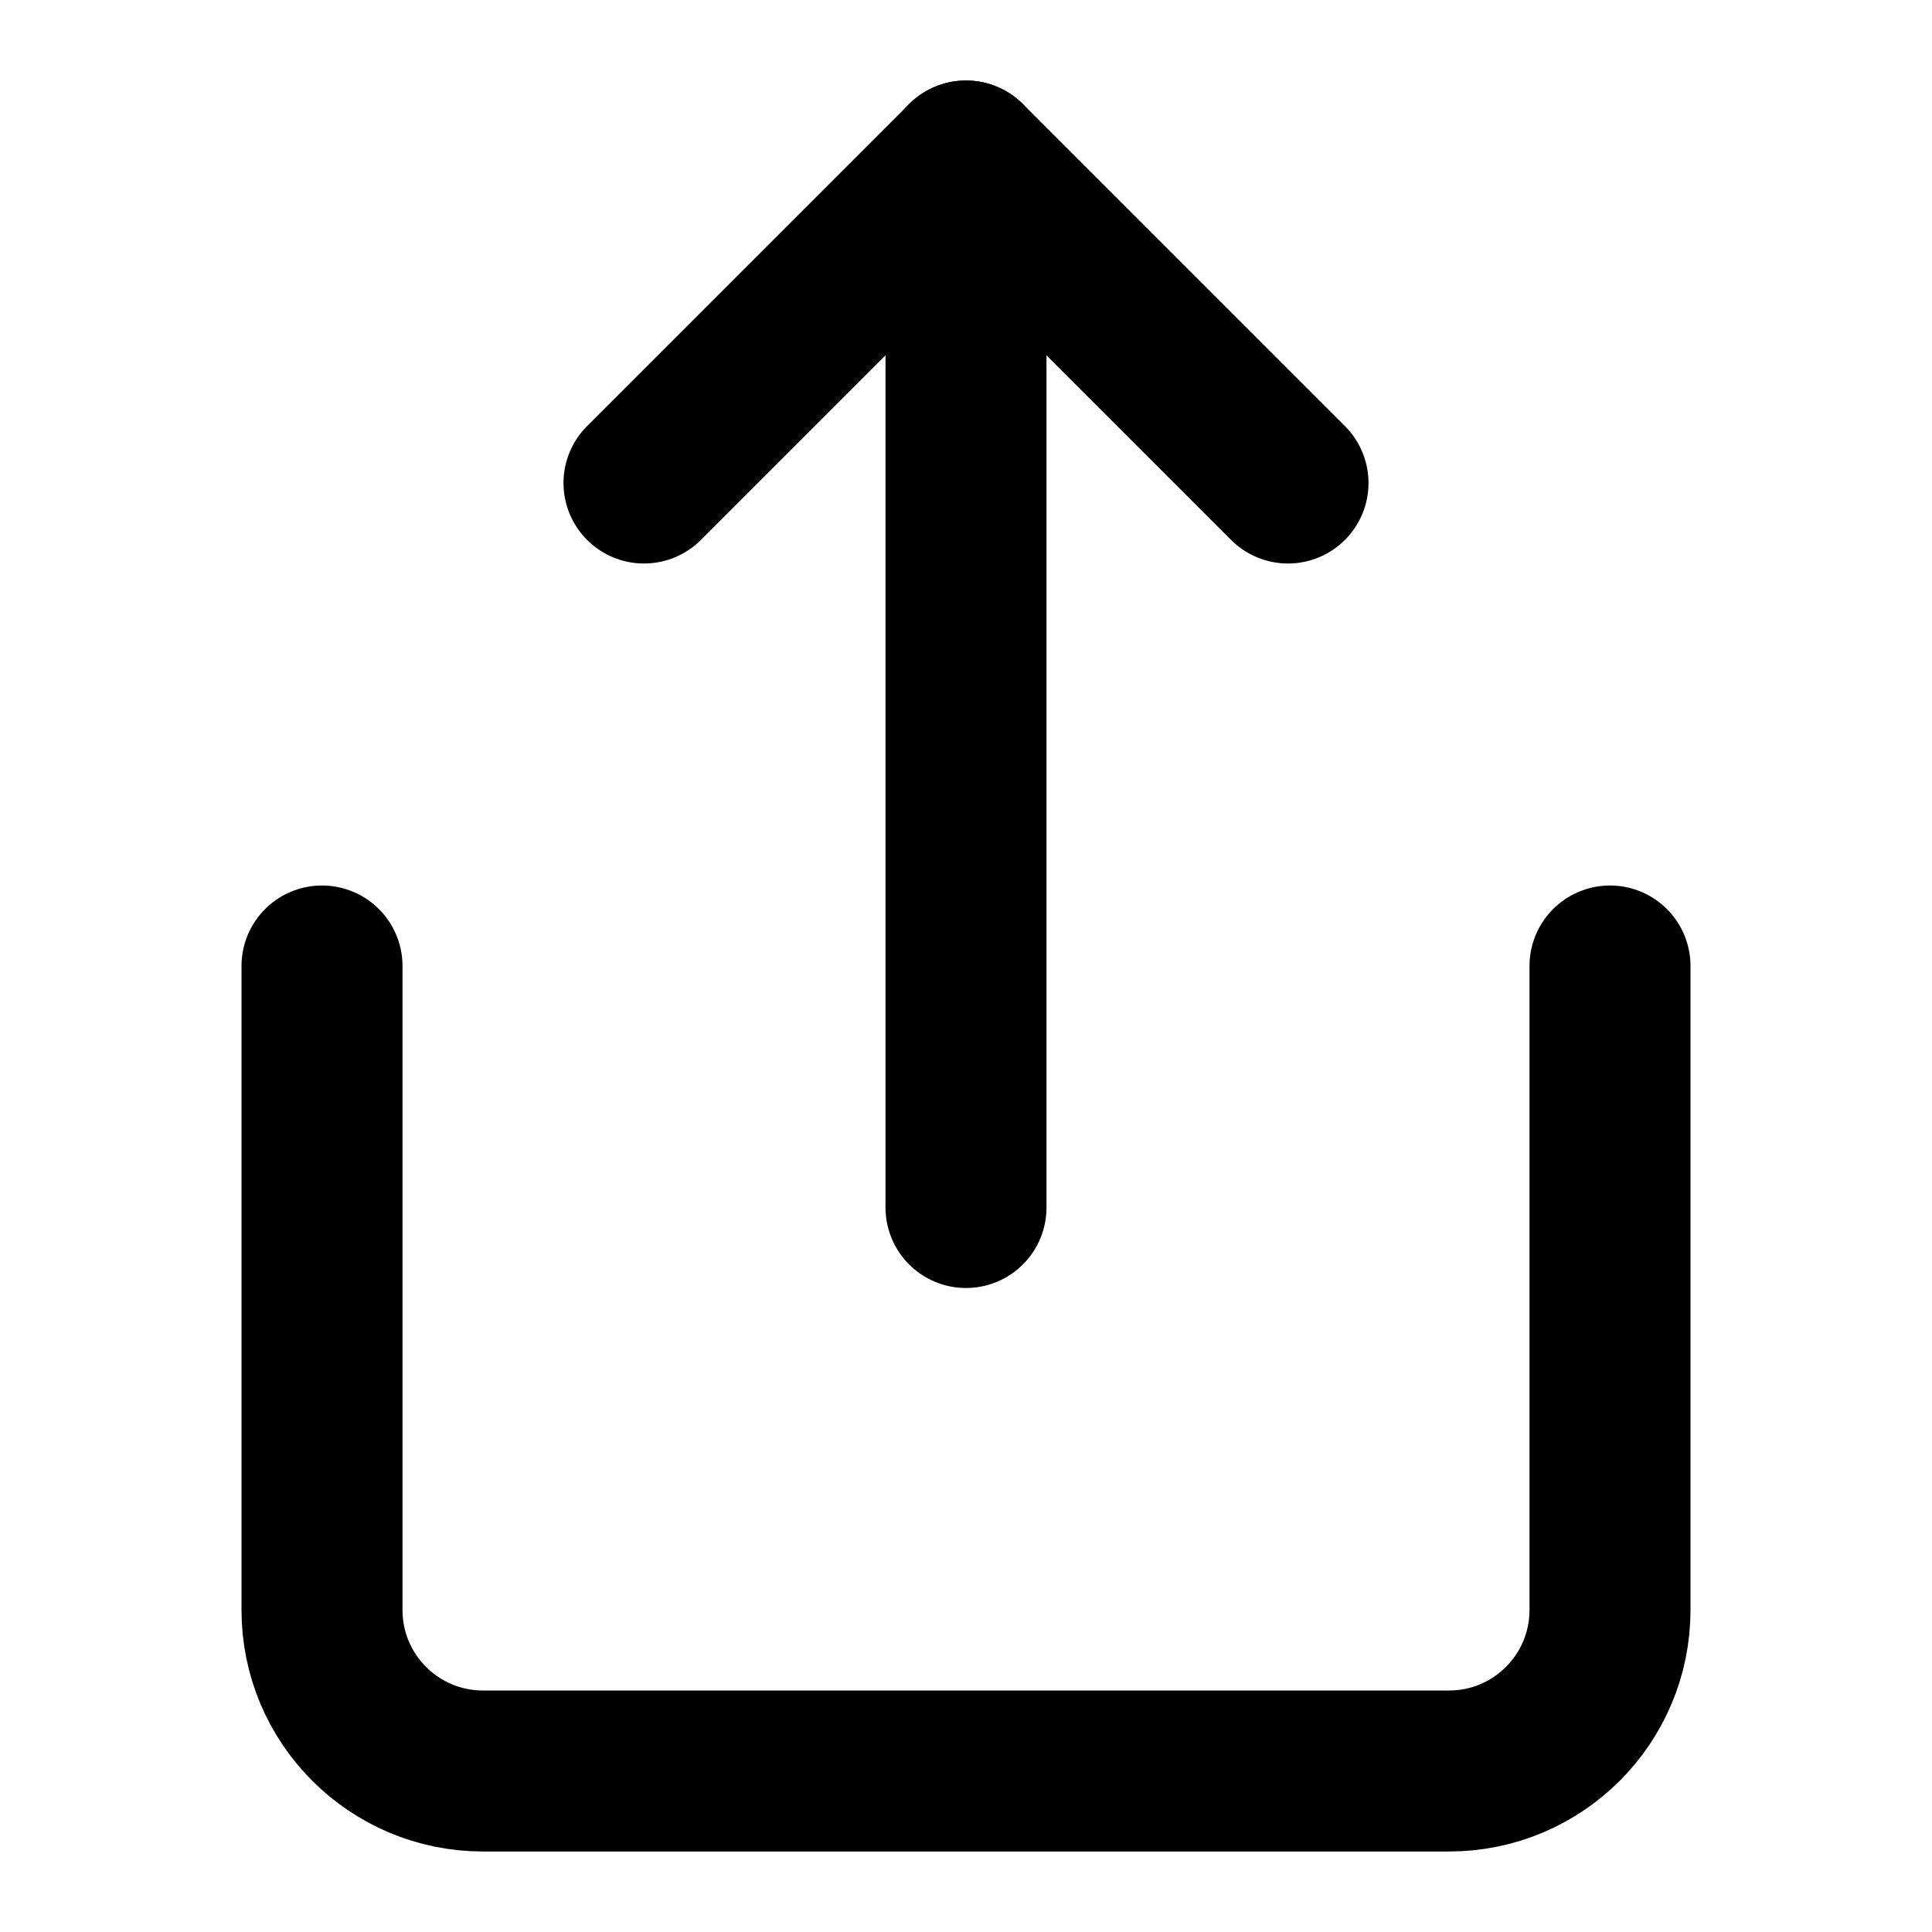
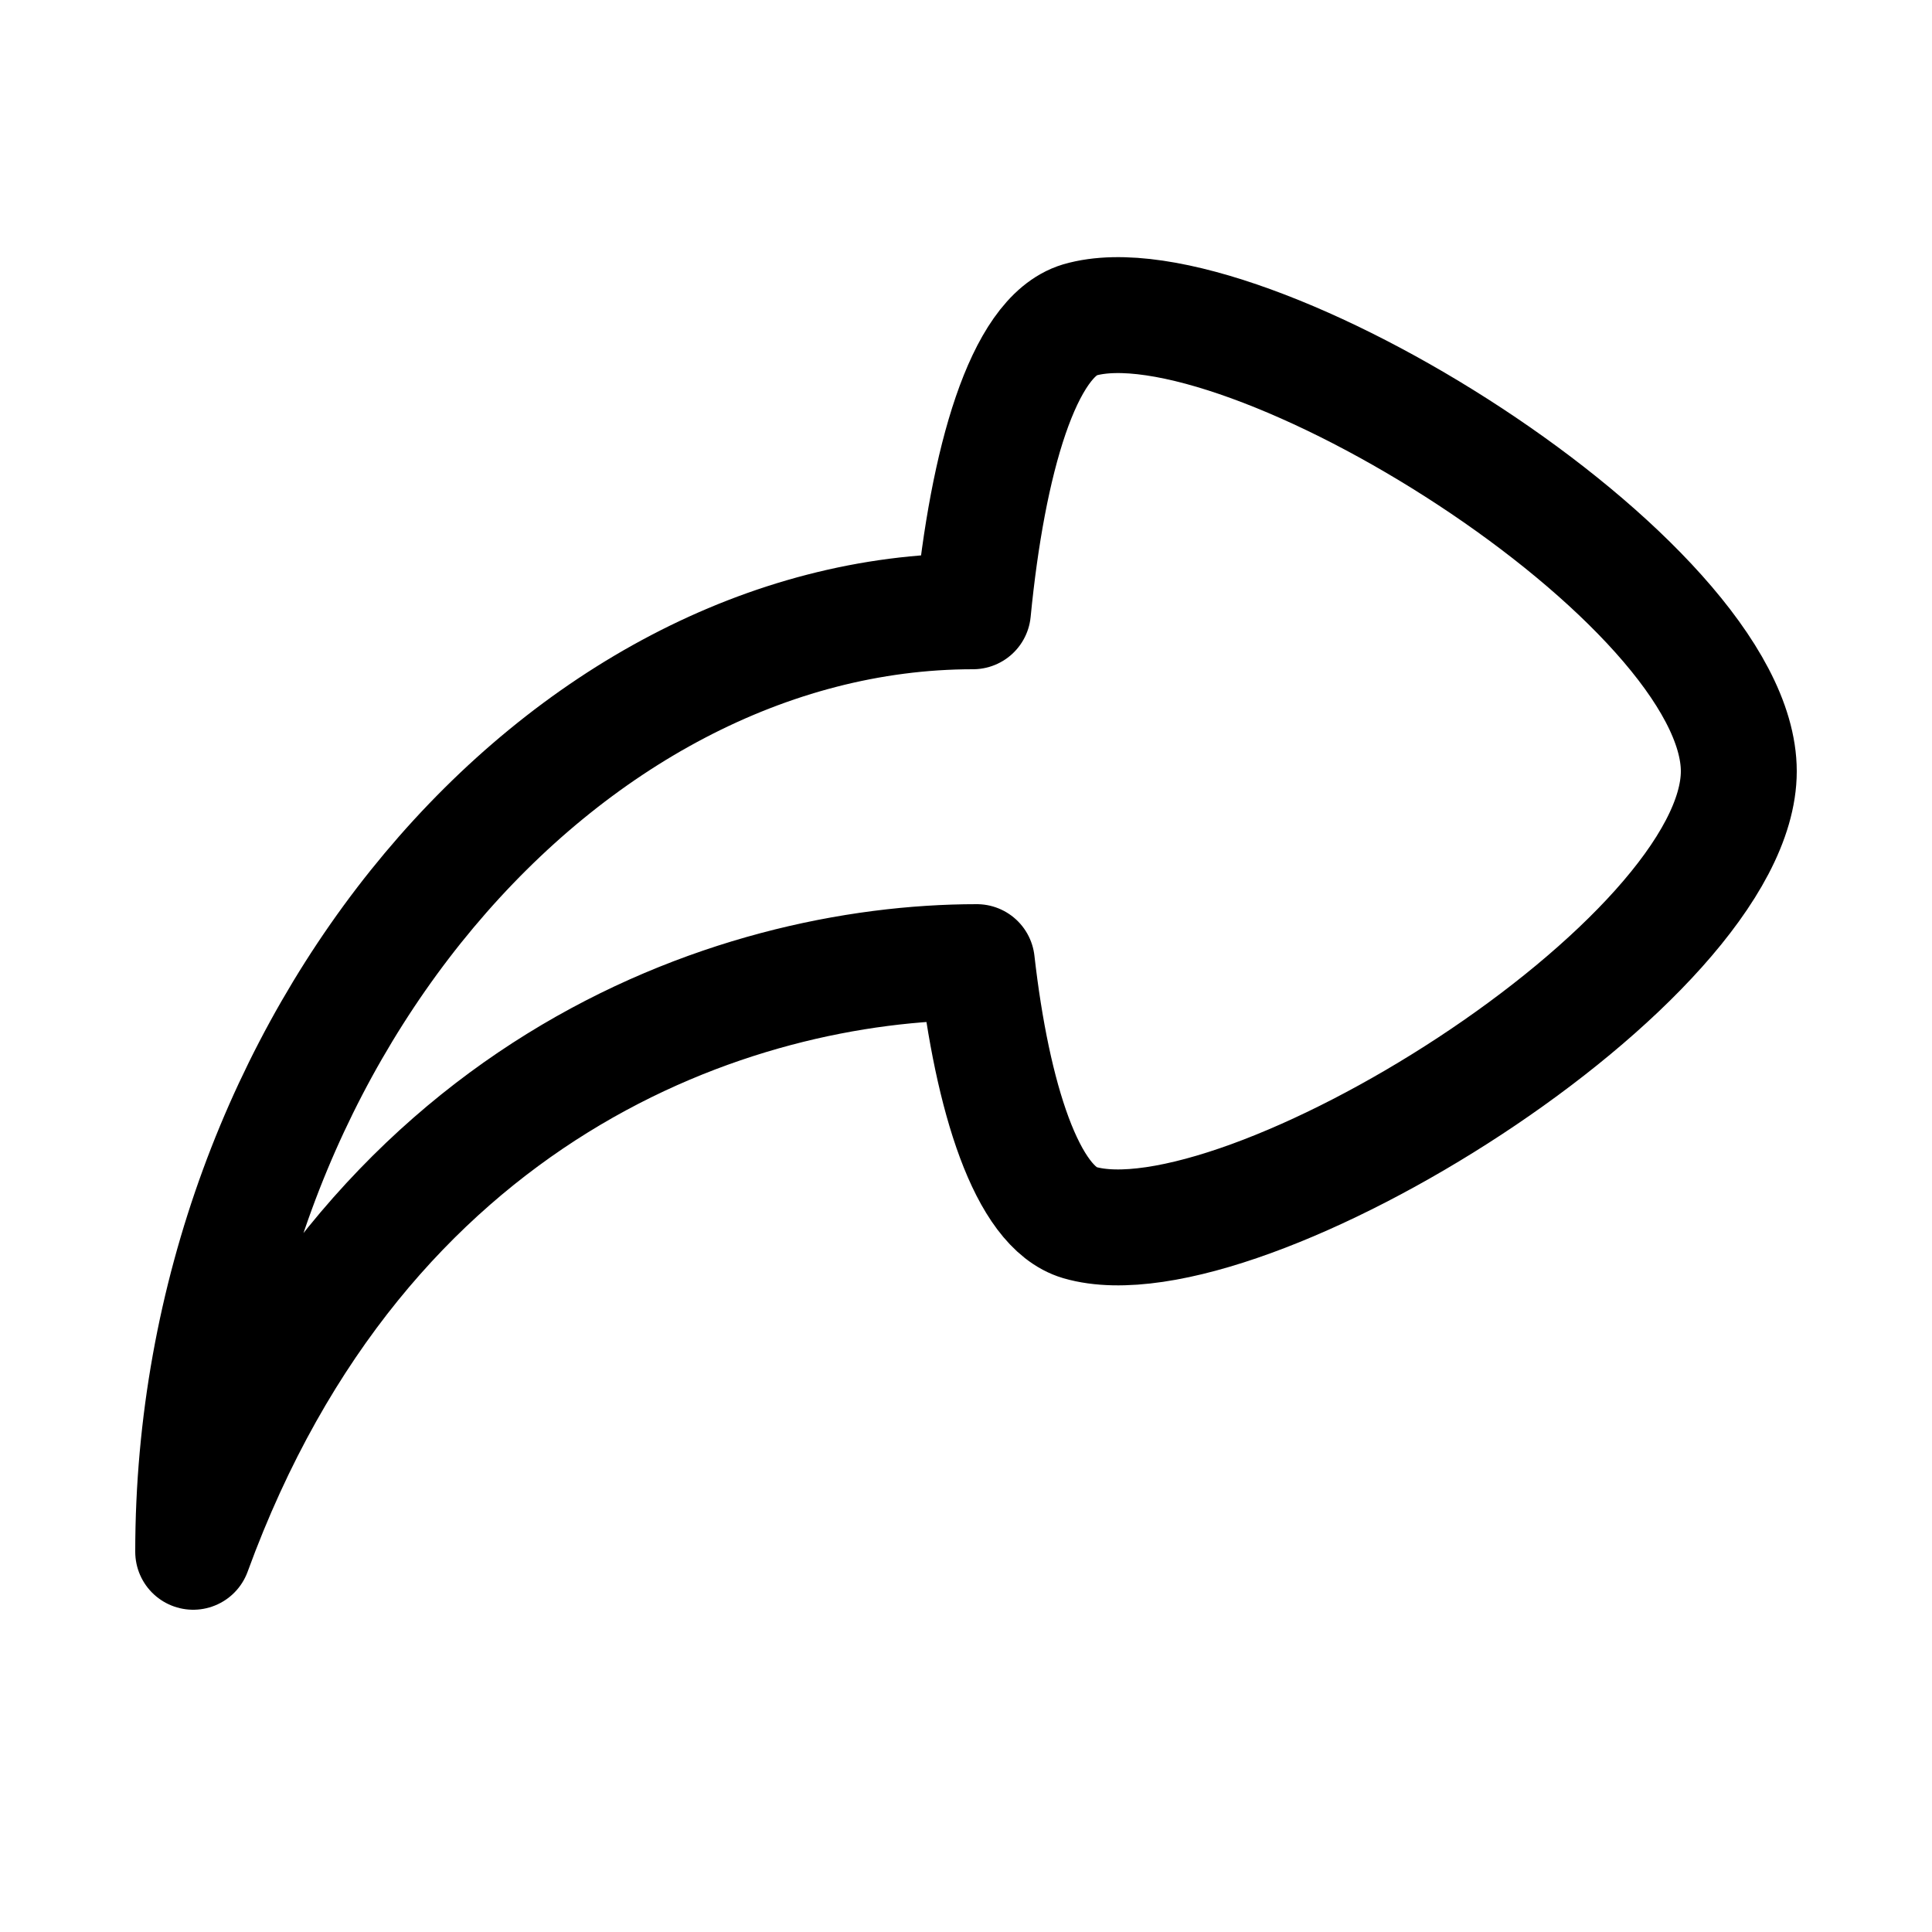
- <svg xmlns="http://www.w3.org/2000/svg" width="24" height="24" viewBox="0 0 24 24" fill="none" stroke="currentColor" stroke-width="2" stroke-linecap="round" stroke-linejoin="round">
-   <path d="M4 12v8a2 2 0 002 2h12a2 2 0 002-2v-8" />
-   <polyline points="16 6 12 2 8 6" />
-   <line x1="12" y1="2" x2="12" y2="15" />
+ <svg xmlns="http://www.w3.org/2000/svg" width="24" height="24" viewBox="-0.5 0 25 25" fill="none">
+   <path d="M13.47 4.14C12.74 4.36 12.28 5.96 12.09 7.91C6.78 7.91 2 13.48 2 20.08C4.19 14.08 9 12.45 12.14 12.45C12.34 14.21 12.79 15.62 13.47 15.82C15.57 16.43 22 12.44 22 9.98C22 7.52 15.57 3.53 13.47 4.14Z" stroke="#000000" stroke-width="1.5" stroke-linecap="round" stroke-linejoin="round" />
</svg>
